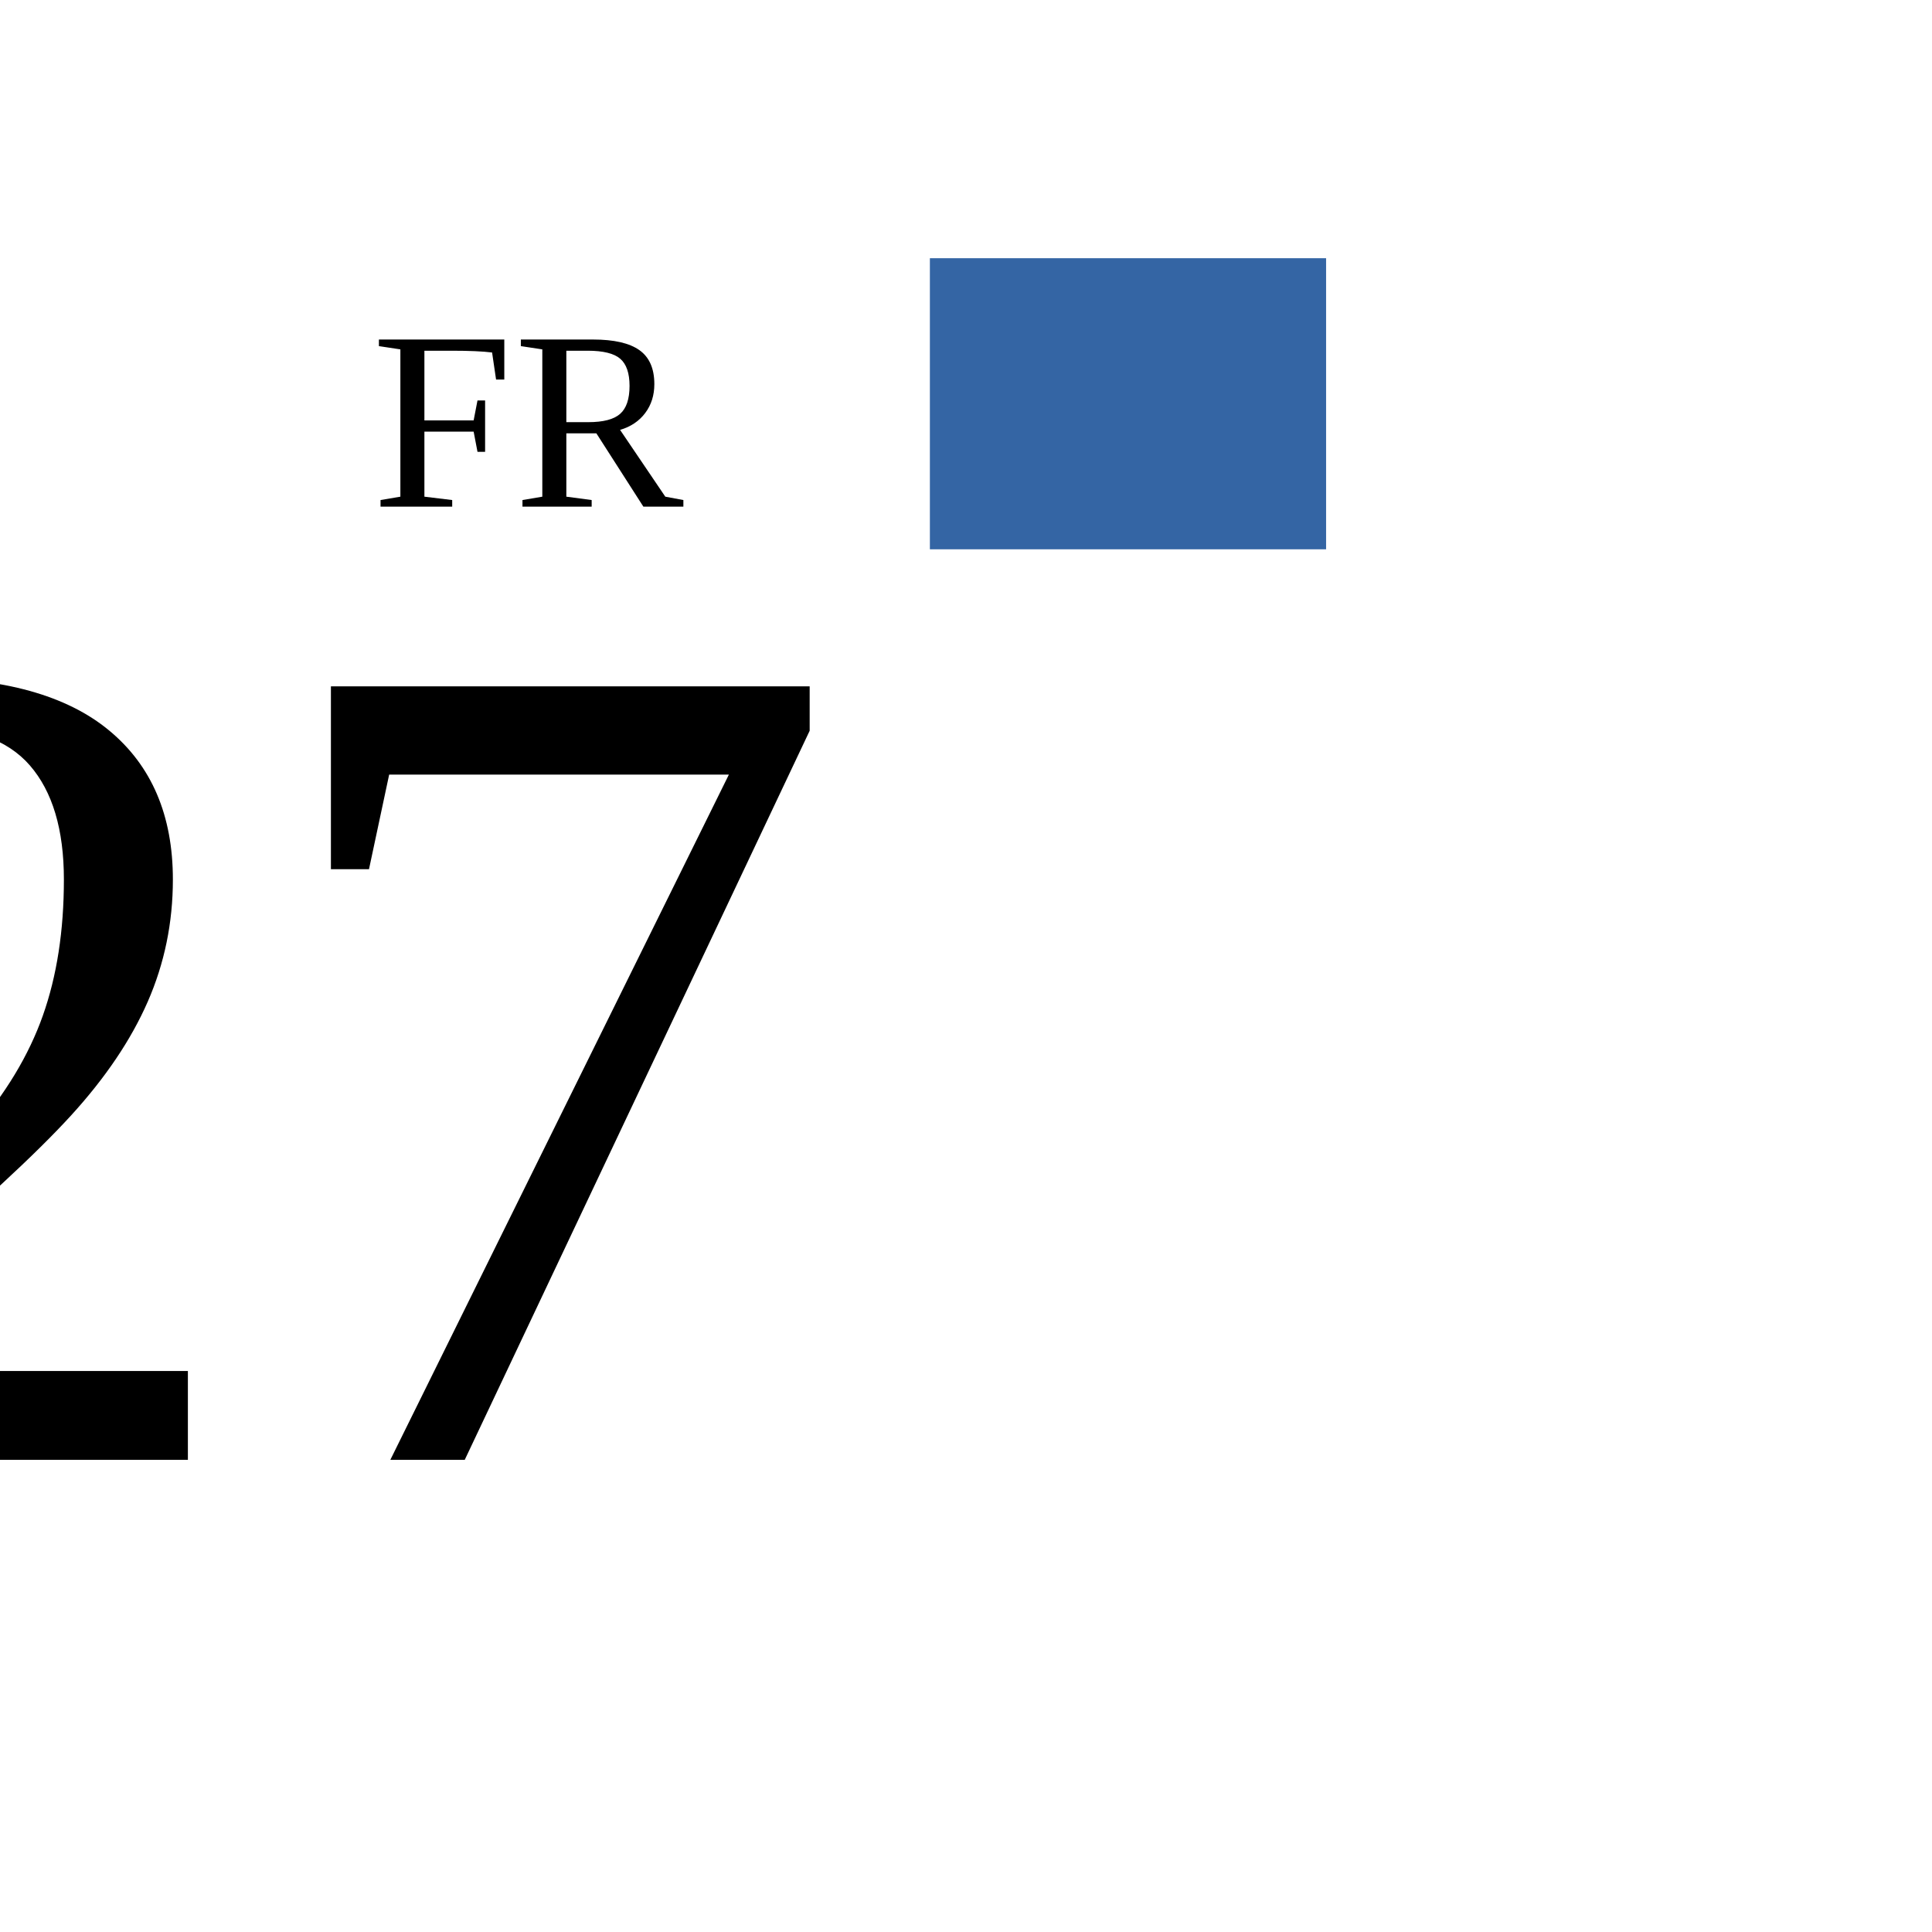
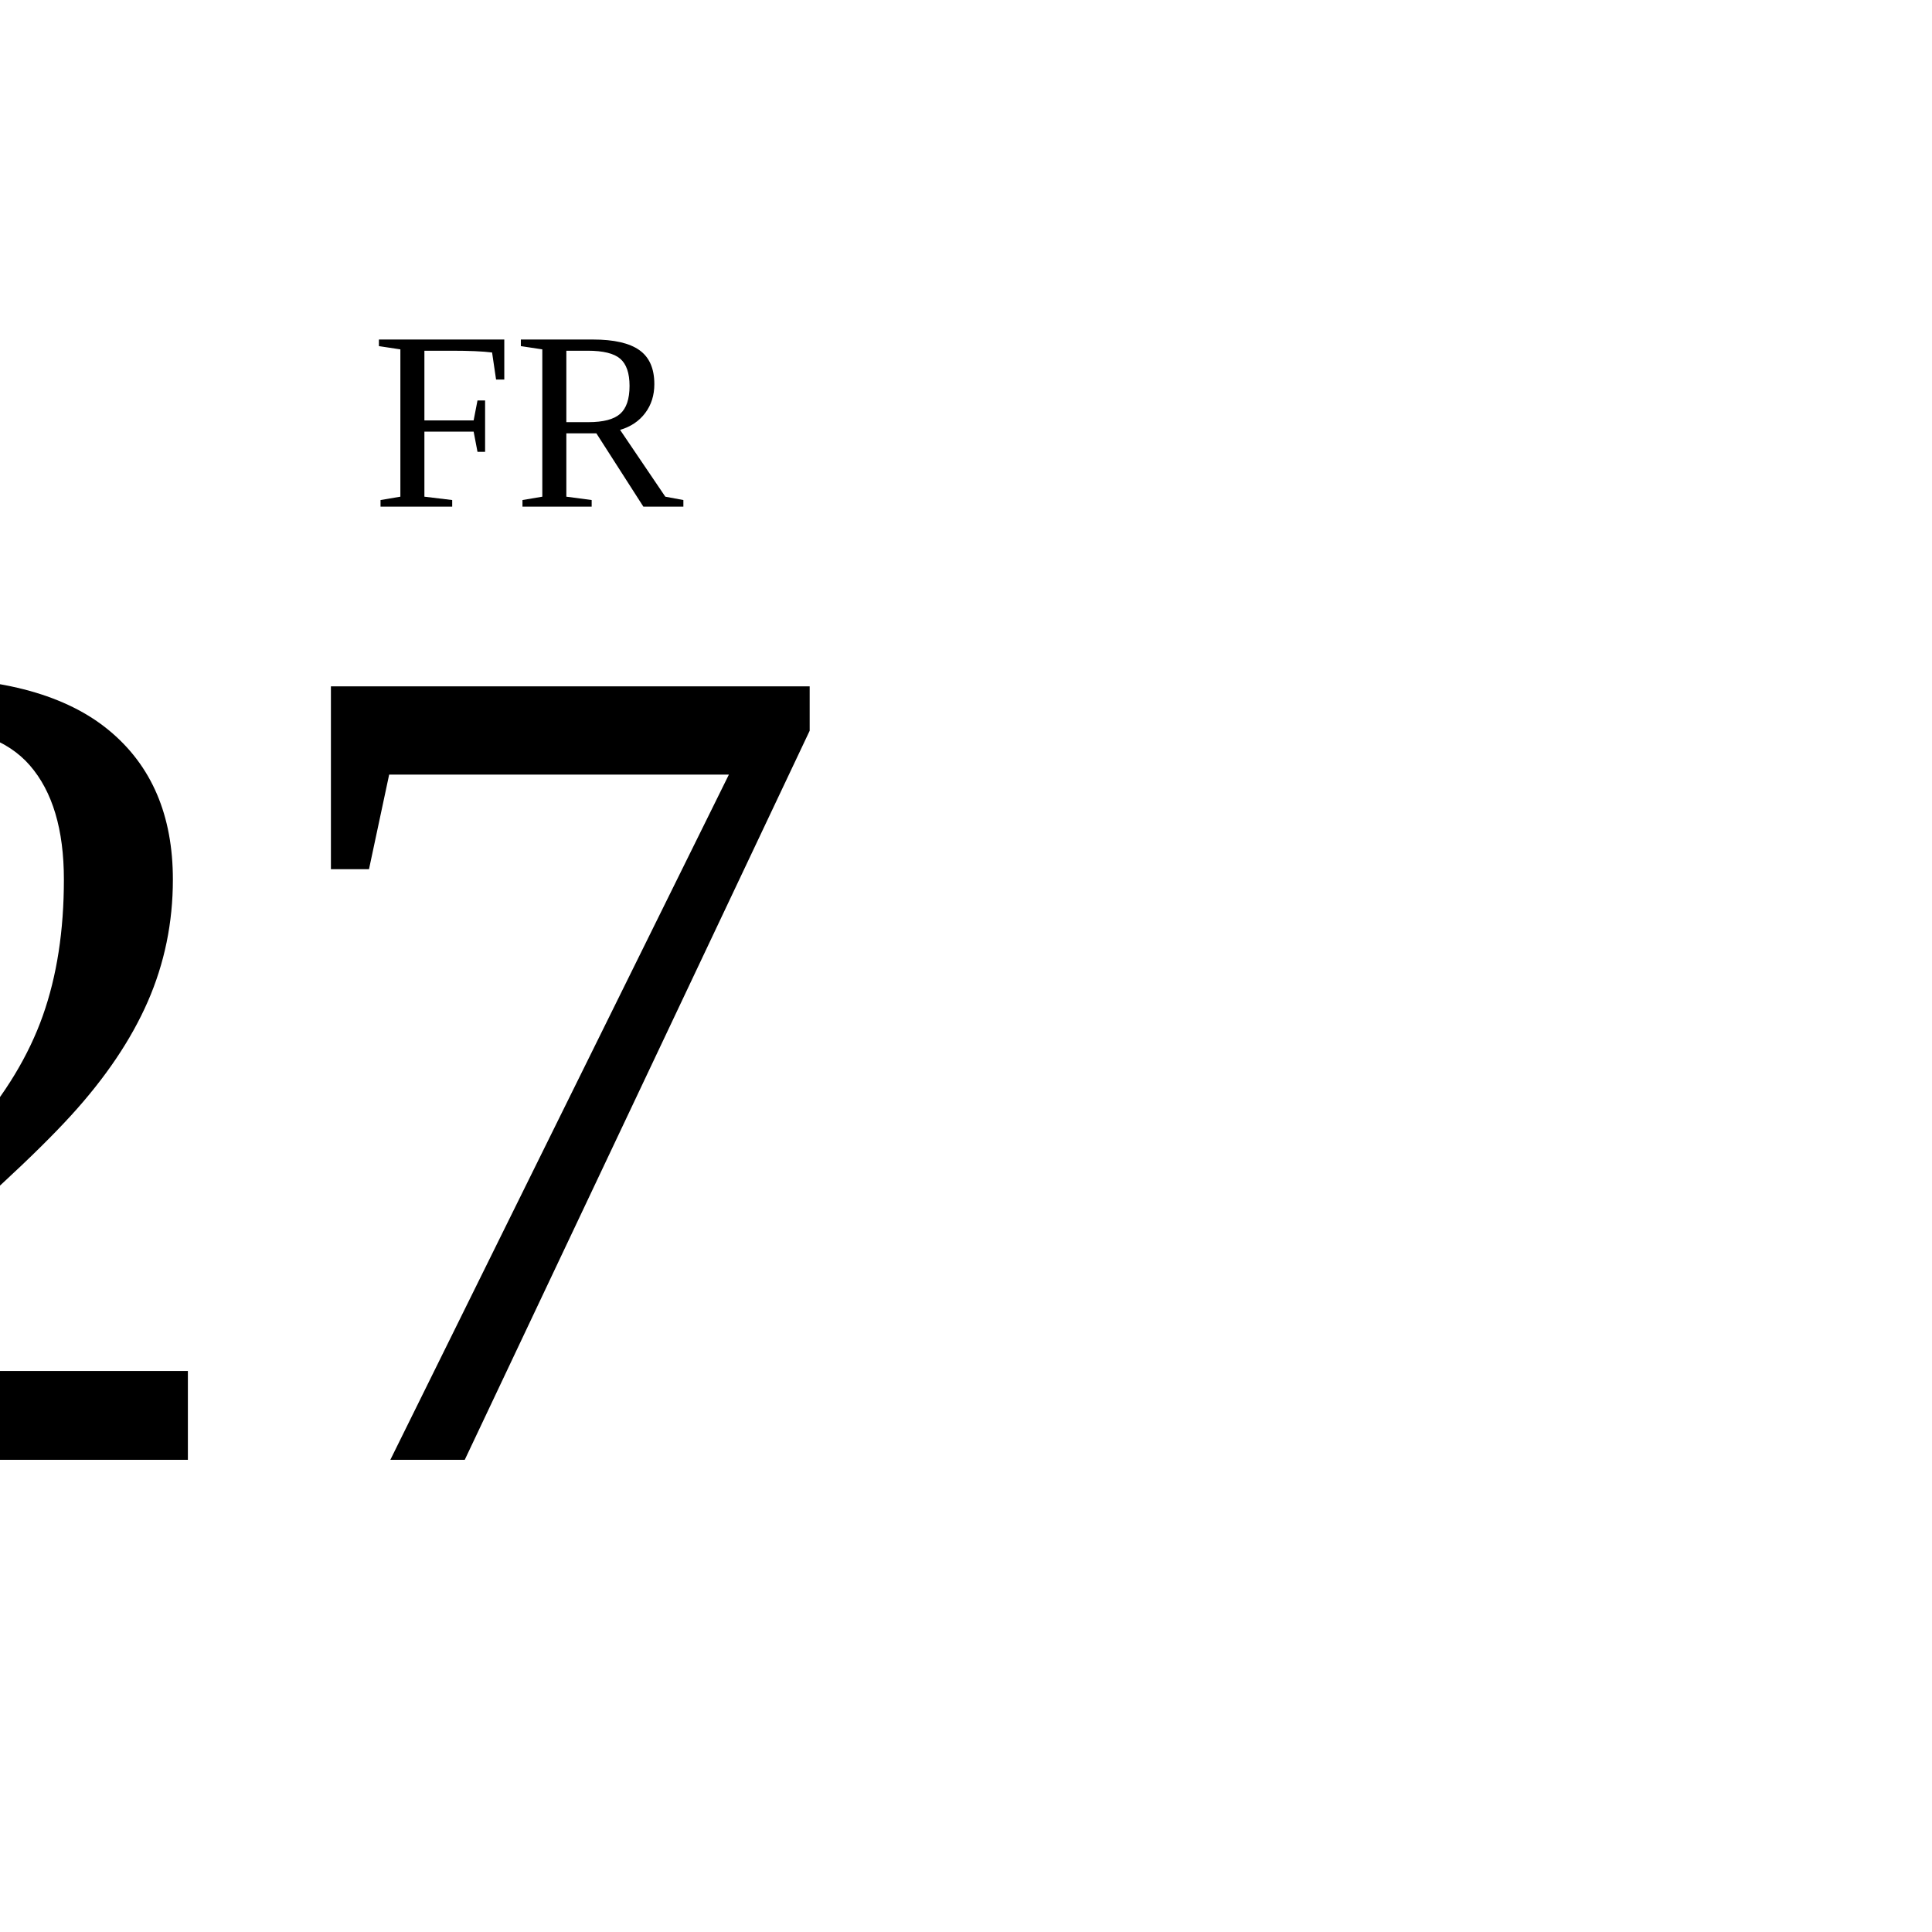
<svg xmlns="http://www.w3.org/2000/svg" width="1024" height="1024" id="svg2" version="1.1">
  <defs id="defs4" />
  <g id="layer1" transform="translate(0,-28.36218)">
    <text xml:space="preserve" style="font-size:626.086px;font-style:normal;font-variant:normal;font-weight:normal;font-stretch:normal;text-indent:0;text-align:center;text-decoration:none;line-height:125%;letter-spacing:0px;word-spacing:0px;text-transform:none;direction:ltr;block-progression:tb;writing-mode:lr-tb;text-anchor:middle;baseline-shift:baseline;color:#000000;fill:#000000;fill-opacity:1;fill-rule:nonzero;stroke:none;stroke-width:1;marker:none;visibility:visible;display:inline;overflow:visible;enable-background:accumulate;font-family:Avenir LT 55 Roman;-inkscape-font-specification:'Avenir LT 55 Roman,'" x="525.429" y="802.092" id="text6142">
      <tspan id="tspan6144" x="525.429" y="802.092">27</tspan>
    </text>
    <text id="text6165" y="296.894" x="196.943" style="font-size:135.273px;font-style:normal;font-variant:normal;font-weight:normal;font-stretch:normal;text-indent:0;text-align:start;text-decoration:none;line-height:125%;letter-spacing:0px;word-spacing:0px;text-transform:none;direction:ltr;block-progression:tb;writing-mode:lr-tb;text-anchor:start;baseline-shift:baseline;color:#000000;fill:#000000;fill-opacity:1;fill-rule:nonzero;stroke:none;stroke-width:1;marker:none;visibility:visible;display:inline;overflow:visible;enable-background:accumulate;font-family:Avenir LT 55 Roman;-inkscape-font-specification:'Avenir LT 55 Roman,'" xml:space="preserve">
      <tspan y="296.894" x="196.943" id="tspan6167">FR</tspan>
    </text>
-     <rect style="color:#000000;fill:#3465a4;fill-opacity:1;fill-rule:nonzero;stroke:none;stroke-width:1.4;marker:none;visibility:visible;display:inline;overflow:visible;enable-background:new" id="rect13097" width="210" height="154.286" x="492.857" y="136.857" transform="translate(0,28.36218)" />
  </g>
</svg>
